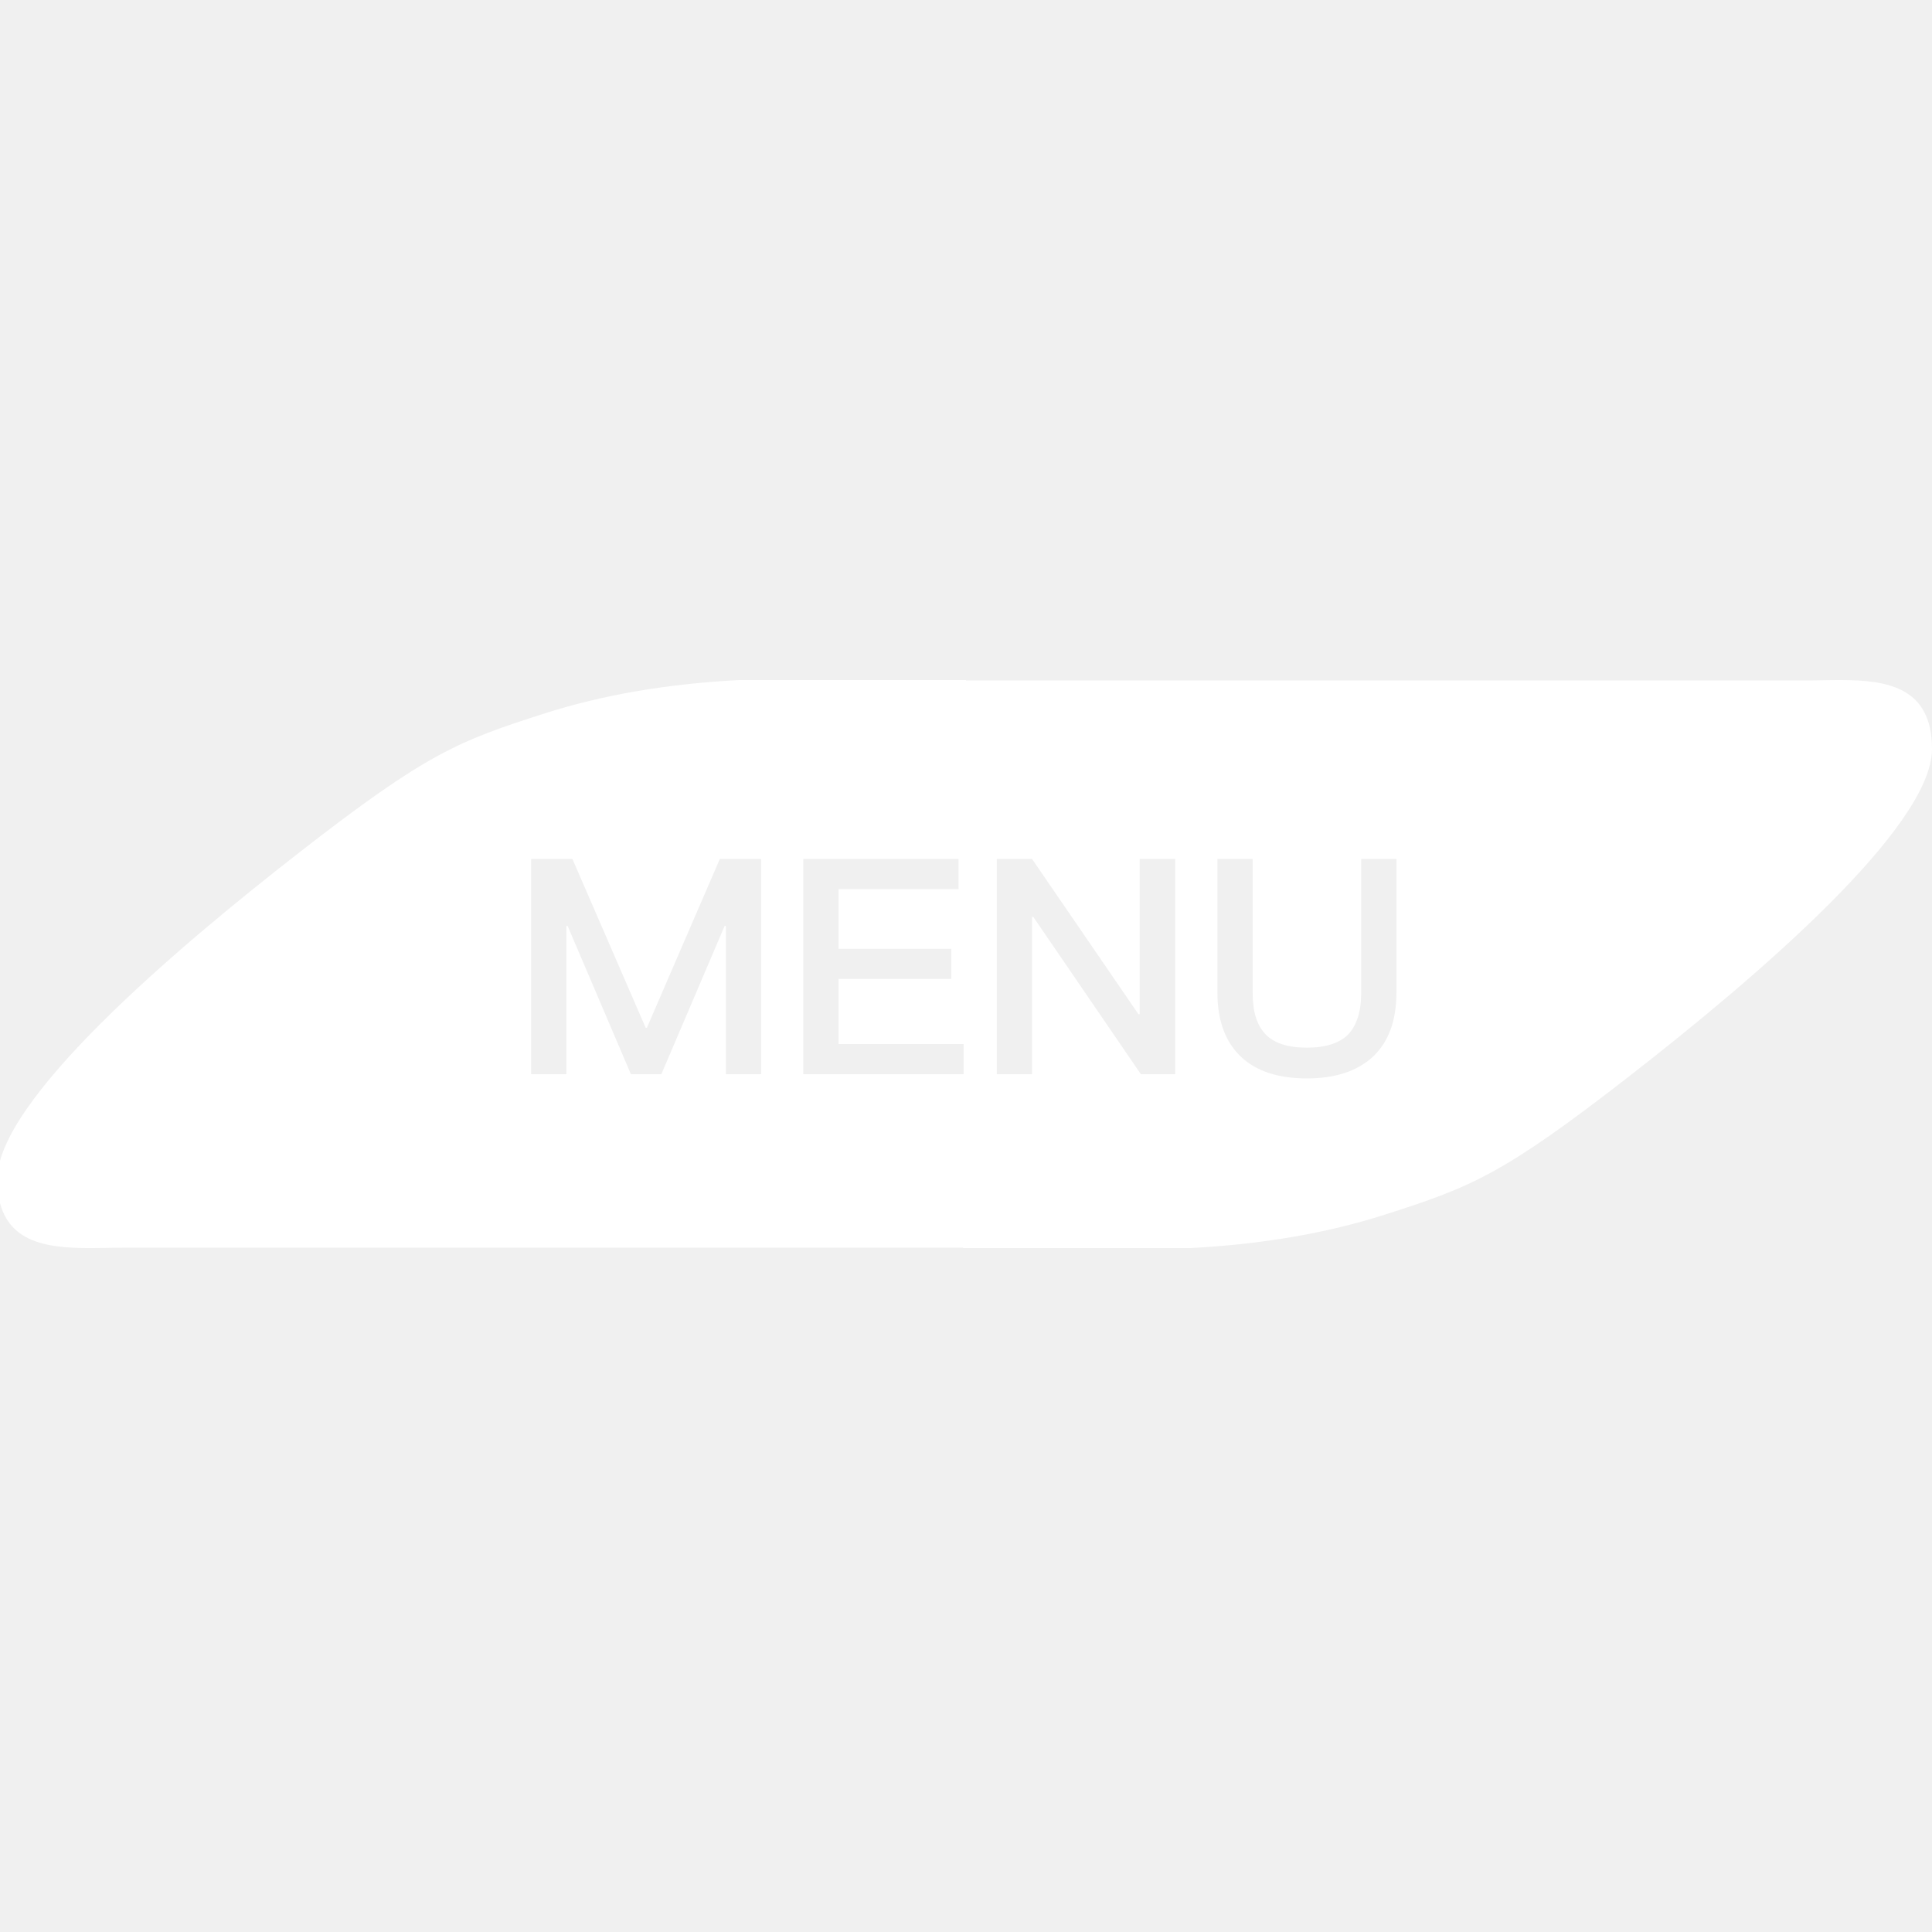
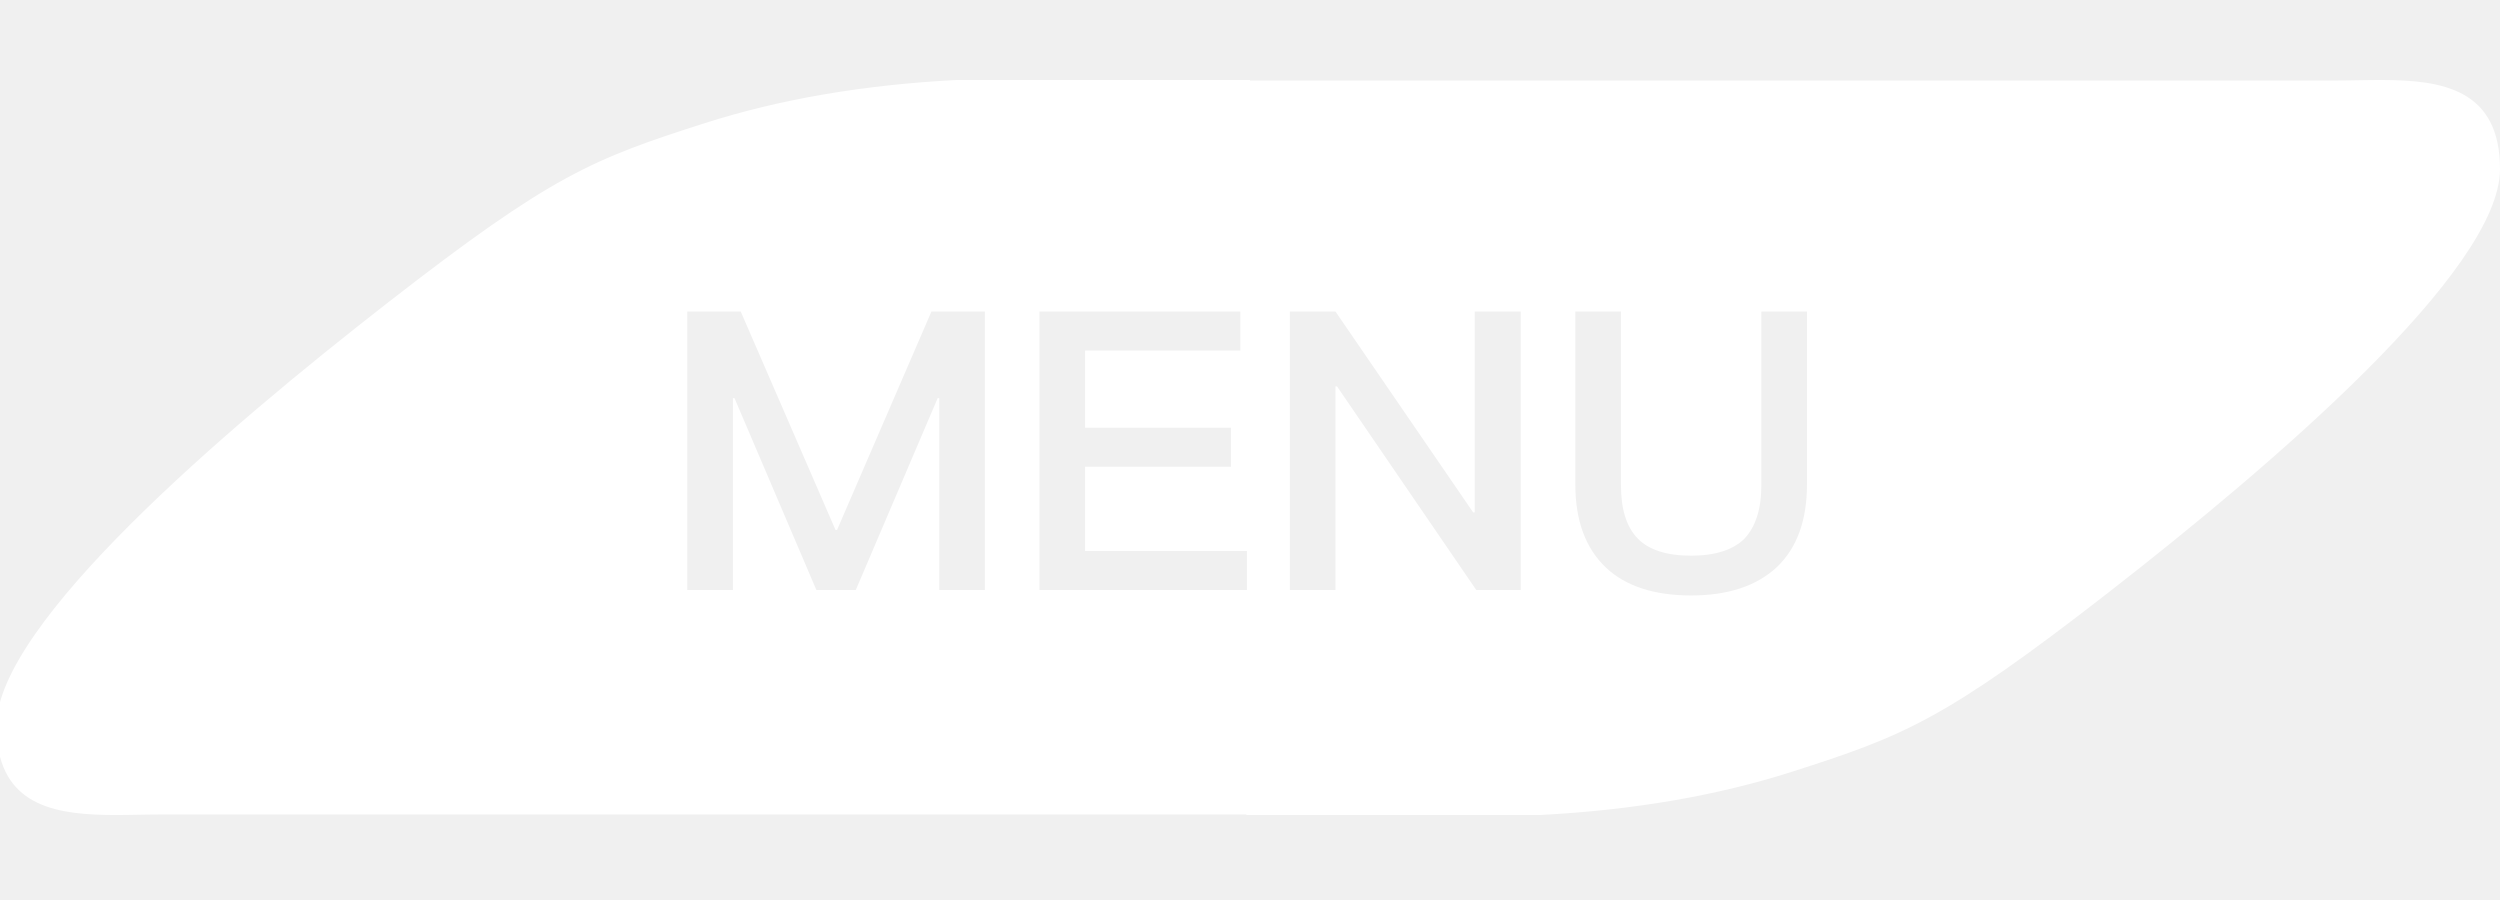
- <svg xmlns="http://www.w3.org/2000/svg" version="1.1" width="500px" height="500px" viewBox="0 0 500.0 500.0">
+ <svg xmlns="http://www.w3.org/2000/svg" version="1.1" width="500px" height="180px" viewBox="0 0 500.0 180.0">
  <defs>
    <clipPath id="i0">
      <path d="M500,0 L500,500 L0,500 L0,0 L500,0 Z" />
    </clipPath>
    <clipPath id="i1">
-       <path d="M250.712,0 L250.712,0.104 L467.893,0.104 C469.597,0.104 471.365,0.067 473.157,0.037 L474.055,0.023 C474.441,0.018 474.829,0.013 475.217,0.009 L475.993,0.003 L476.381,0.001 L477.157,0 C489.059,0.03 500.712,1.776 500.712,17.822 C500.712,38.102 455.197,76.988 422.387,102.509 C389.578,128.03 381.512,131.18 359.065,138.362 C344.1,143.15 327.326,146.029 308.742,147 L250,147 L250,146.895 L32.819,146.896 C31.115,146.896 29.347,146.933 27.555,146.963 L26.658,146.977 L25.757,146.988 L25.378,146.992 L24.62,146.998 C24.494,146.999 24.367,146.999 24.241,147 L23.483,146.999 L22.771,146.995 C22.652,146.994 22.533,146.993 22.415,146.991 L21.705,146.979 C10.475,146.75 0,144.39 0,129.178 C0,108.898 45.515,70.012 78.325,44.491 C111.135,18.97 119.201,15.82 141.647,8.638 C156.612,3.85 173.386,0.971 191.97,0 L250.712,0 Z M324.904,46.308 L315.778,46.308 L315.778,80.862 C315.778,88.116 317.806,93.654 321.94,97.554 C325.84,101.22 331.534,103.092 338.944,103.092 C346.276,103.092 351.97,101.22 356.026,97.476 C360.082,93.654 362.11,88.116 362.11,80.862 L362.11,46.308 L352.984,46.308 L352.984,81.018 C352.984,85.854 351.814,89.364 349.63,91.704 C347.368,93.966 343.78,95.136 338.944,95.136 C334.03,95.136 330.442,93.966 328.258,91.704 C325.996,89.364 324.904,85.854 324.904,81.018 L324.904,46.308 Z M148.858,46.308 L138.172,46.308 L138.172,102 L147.298,102 L147.298,63.624 L147.61,63.624 L163.99,102 L171.868,102 L188.248,63.624 L188.56,63.624 L188.56,102 L197.686,102 L197.686,46.308 L187,46.308 L168.124,89.988 L167.812,89.988 L148.858,46.308 Z M248.776,46.308 L208.606,46.308 L208.606,102 L250.102,102 L250.102,94.2 L217.732,94.2 L217.732,77.352 L246.904,77.352 L246.904,69.552 L217.732,69.552 L217.732,54.108 L248.776,54.108 L248.776,46.308 Z M267.808,46.308 L258.682,46.308 L258.682,102 L267.808,102 L267.808,61.284 L268.12,61.284 L295.966,102 L304.858,102 L304.858,46.308 L295.654,46.308 L295.654,86.478 L295.342,86.478 L267.808,46.308 Z">
-             </path>
+       <path d="M250.712,0 L250.712,0.104 L467.893,0.104 C469.597,0.104 471.365,0.067 473.157,0.037 L474.055,0.023 C474.441,0.018 474.829,0.013 475.217,0.009 L475.993,0.003 L476.381,0.001 L477.157,0 C489.059,0.03 500.712,1.776 500.712,17.822 C500.712,38.102 455.197,76.988 422.387,102.509 C389.578,128.03 381.512,131.18 359.065,138.362 C344.1,143.15 327.326,146.029 308.742,147 L250,147 L250,146.895 L32.819,146.896 C31.115,146.896 29.347,146.933 27.555,146.963 L26.658,146.977 L25.757,146.988 L25.378,146.992 L24.62,146.998 C24.494,146.999 24.367,146.999 24.241,147 L23.483,146.999 L22.771,146.995 C22.652,146.994 22.533,146.993 22.415,146.991 L21.705,146.979 C10.475,146.75 0,144.39 0,129.178 C0,108.898 45.515,70.012 78.325,44.491 C111.135,18.97 119.201,15.82 141.647,8.638 C156.612,3.85 173.386,0.971 191.97,0 L250.712,0 Z M324.904,46.308 L315.778,46.308 L315.778,80.862 C315.778,88.116 317.806,93.654 321.94,97.554 C325.84,101.22 331.534,103.092 338.944,103.092 C346.276,103.092 351.97,101.22 356.026,97.476 C360.082,93.654 362.11,88.116 362.11,80.862 L362.11,46.308 L352.984,46.308 L352.984,81.018 C352.984,85.854 351.814,89.364 349.63,91.704 C347.368,93.966 343.78,95.136 338.944,95.136 C334.03,95.136 330.442,93.966 328.258,91.704 C325.996,89.364 324.904,85.854 324.904,81.018 L324.904,46.308 Z M148.858,46.308 L138.172,46.308 L138.172,102 L147.298,102 L147.298,63.624 L147.61,63.624 L163.99,102 L171.868,102 L188.248,63.624 L188.56,63.624 L188.56,102 L197.686,102 L197.686,46.308 L187,46.308 L168.124,89.988 L167.812,89.988 L148.858,46.308 Z M248.776,46.308 L208.606,46.308 L208.606,102 L250.102,102 L250.102,94.2 L217.732,94.2 L217.732,77.352 L246.904,77.352 L246.904,69.552 L217.732,69.552 L217.732,54.108 L248.776,54.108 L248.776,46.308 Z M267.808,46.308 L258.682,46.308 L258.682,102 L267.808,102 L267.808,61.284 L268.12,61.284 L295.966,102 L304.858,102 L304.858,46.308 L295.654,46.308 L295.654,86.478 L295.342,86.478 L267.808,46.308 Z" />
    </clipPath>
  </defs>
-   <g clip-path="url(#i0)">
-     <g transform="translate(-0.7122818 176)">
-       <g clip-path="url(#i1)">
-         <polygon points="0.712,0 500.712,0 500.712,147 0.712,147 0.712,0" stroke="none" fill="#FFFFFF" />
+   <g transform="translate(0.0 -160.0)">
+     <g clip-path="url(#i0)">
+       <g transform="translate(-0.7122818 176)">
+         <g clip-path="url(#i1)">
+           <polygon points="0.712,0 500.712,0 500.712,147 0.712,147 0.712,0" stroke="none" fill="#FFFFFF" />
+         </g>
      </g>
    </g>
  </g>
</svg>
